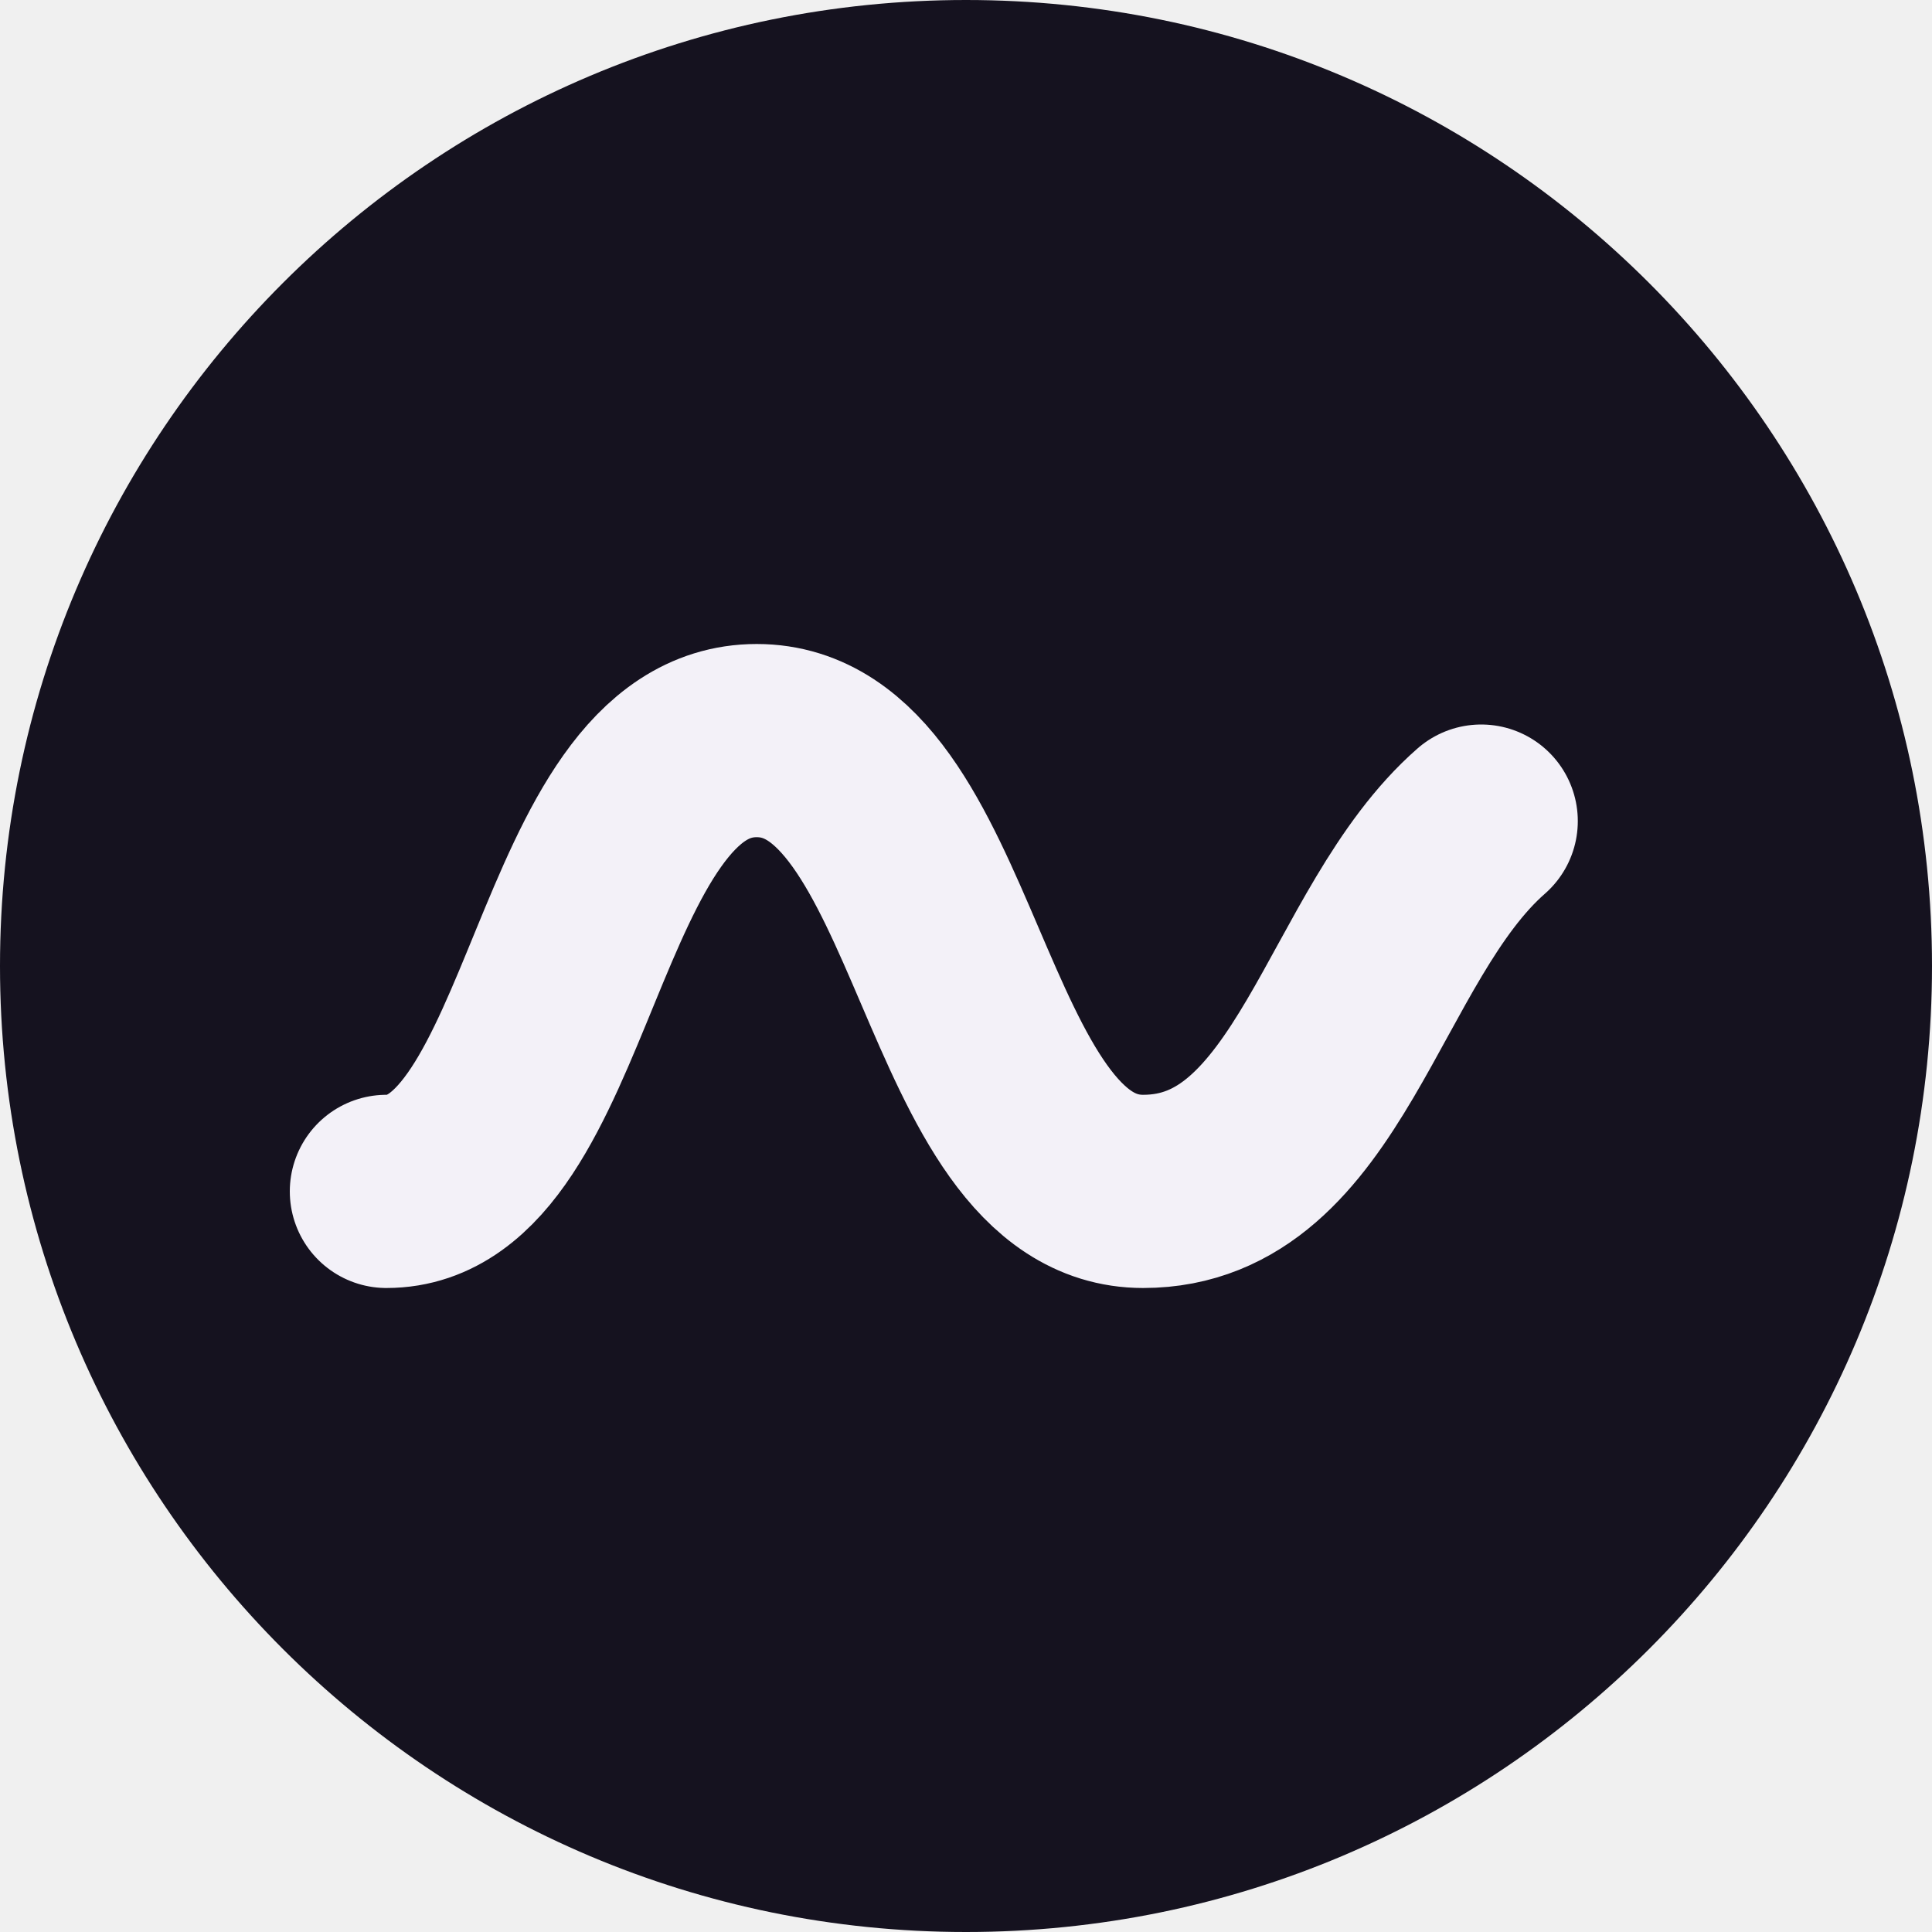
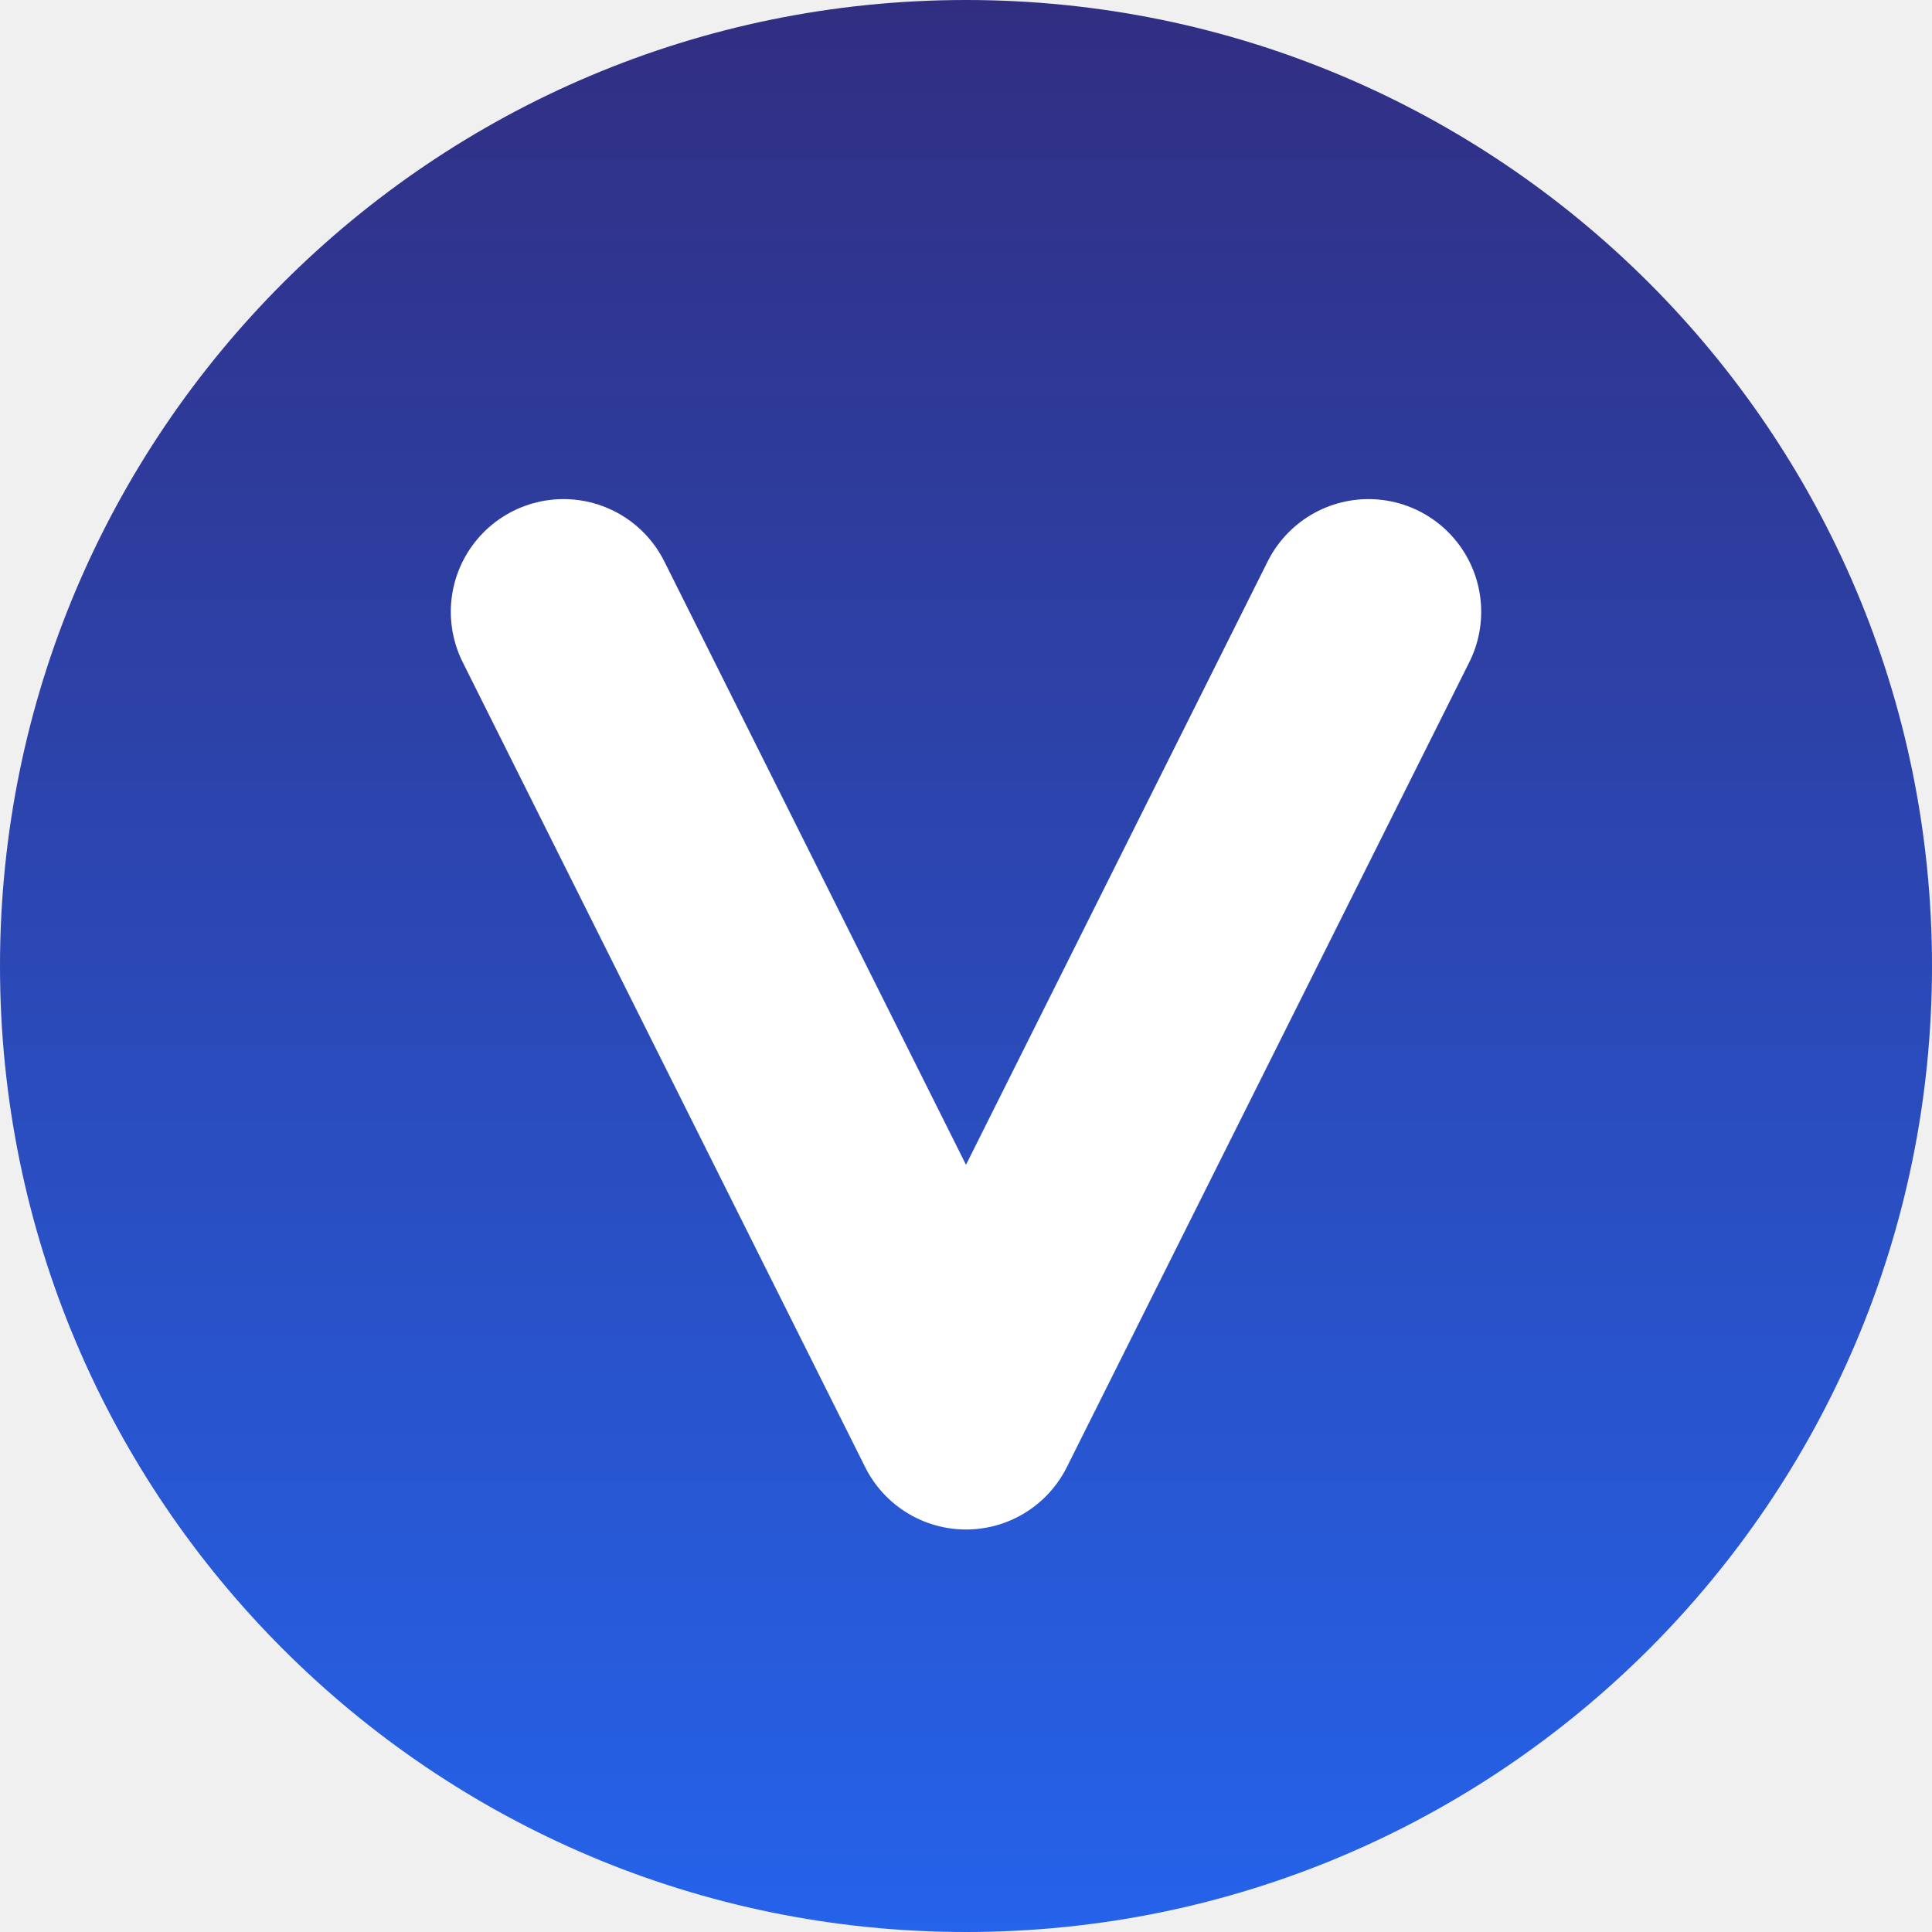
<svg xmlns="http://www.w3.org/2000/svg" width="120" height="120" viewBox="0 0 120 120" fill="none">
-   <circle cx="60" cy="60" r="60" fill="#15121F" />
-   <path d="M24 74 C 35 74 35 46 47 46 C 59 46 59 74 71 74 C 82 74 84 58 92 51" stroke="#F3F1F8" stroke-width="12" stroke-linecap="round" />
+   <defs>
+     <linearGradient id="g" x1="0" y1="0" x2="0" y2="1">
+       <stop offset="0" stop-color="#312E81" />
+       <stop offset="1" stop-color="#2563EB" />
+     </linearGradient>
+     <clipPath id="c">
+       <circle cx="60" cy="60" r="60" />
+     </clipPath>
+   </defs>
+   <g clip-path="url(#c)">
+     <rect width="120" height="120" fill="url(#g)" />
+     <path d="M35 38 L60 88 L85 38" stroke="#FFFFFF" stroke-width="14" stroke-linecap="round" stroke-linejoin="round" />
+   </g>
</svg>
